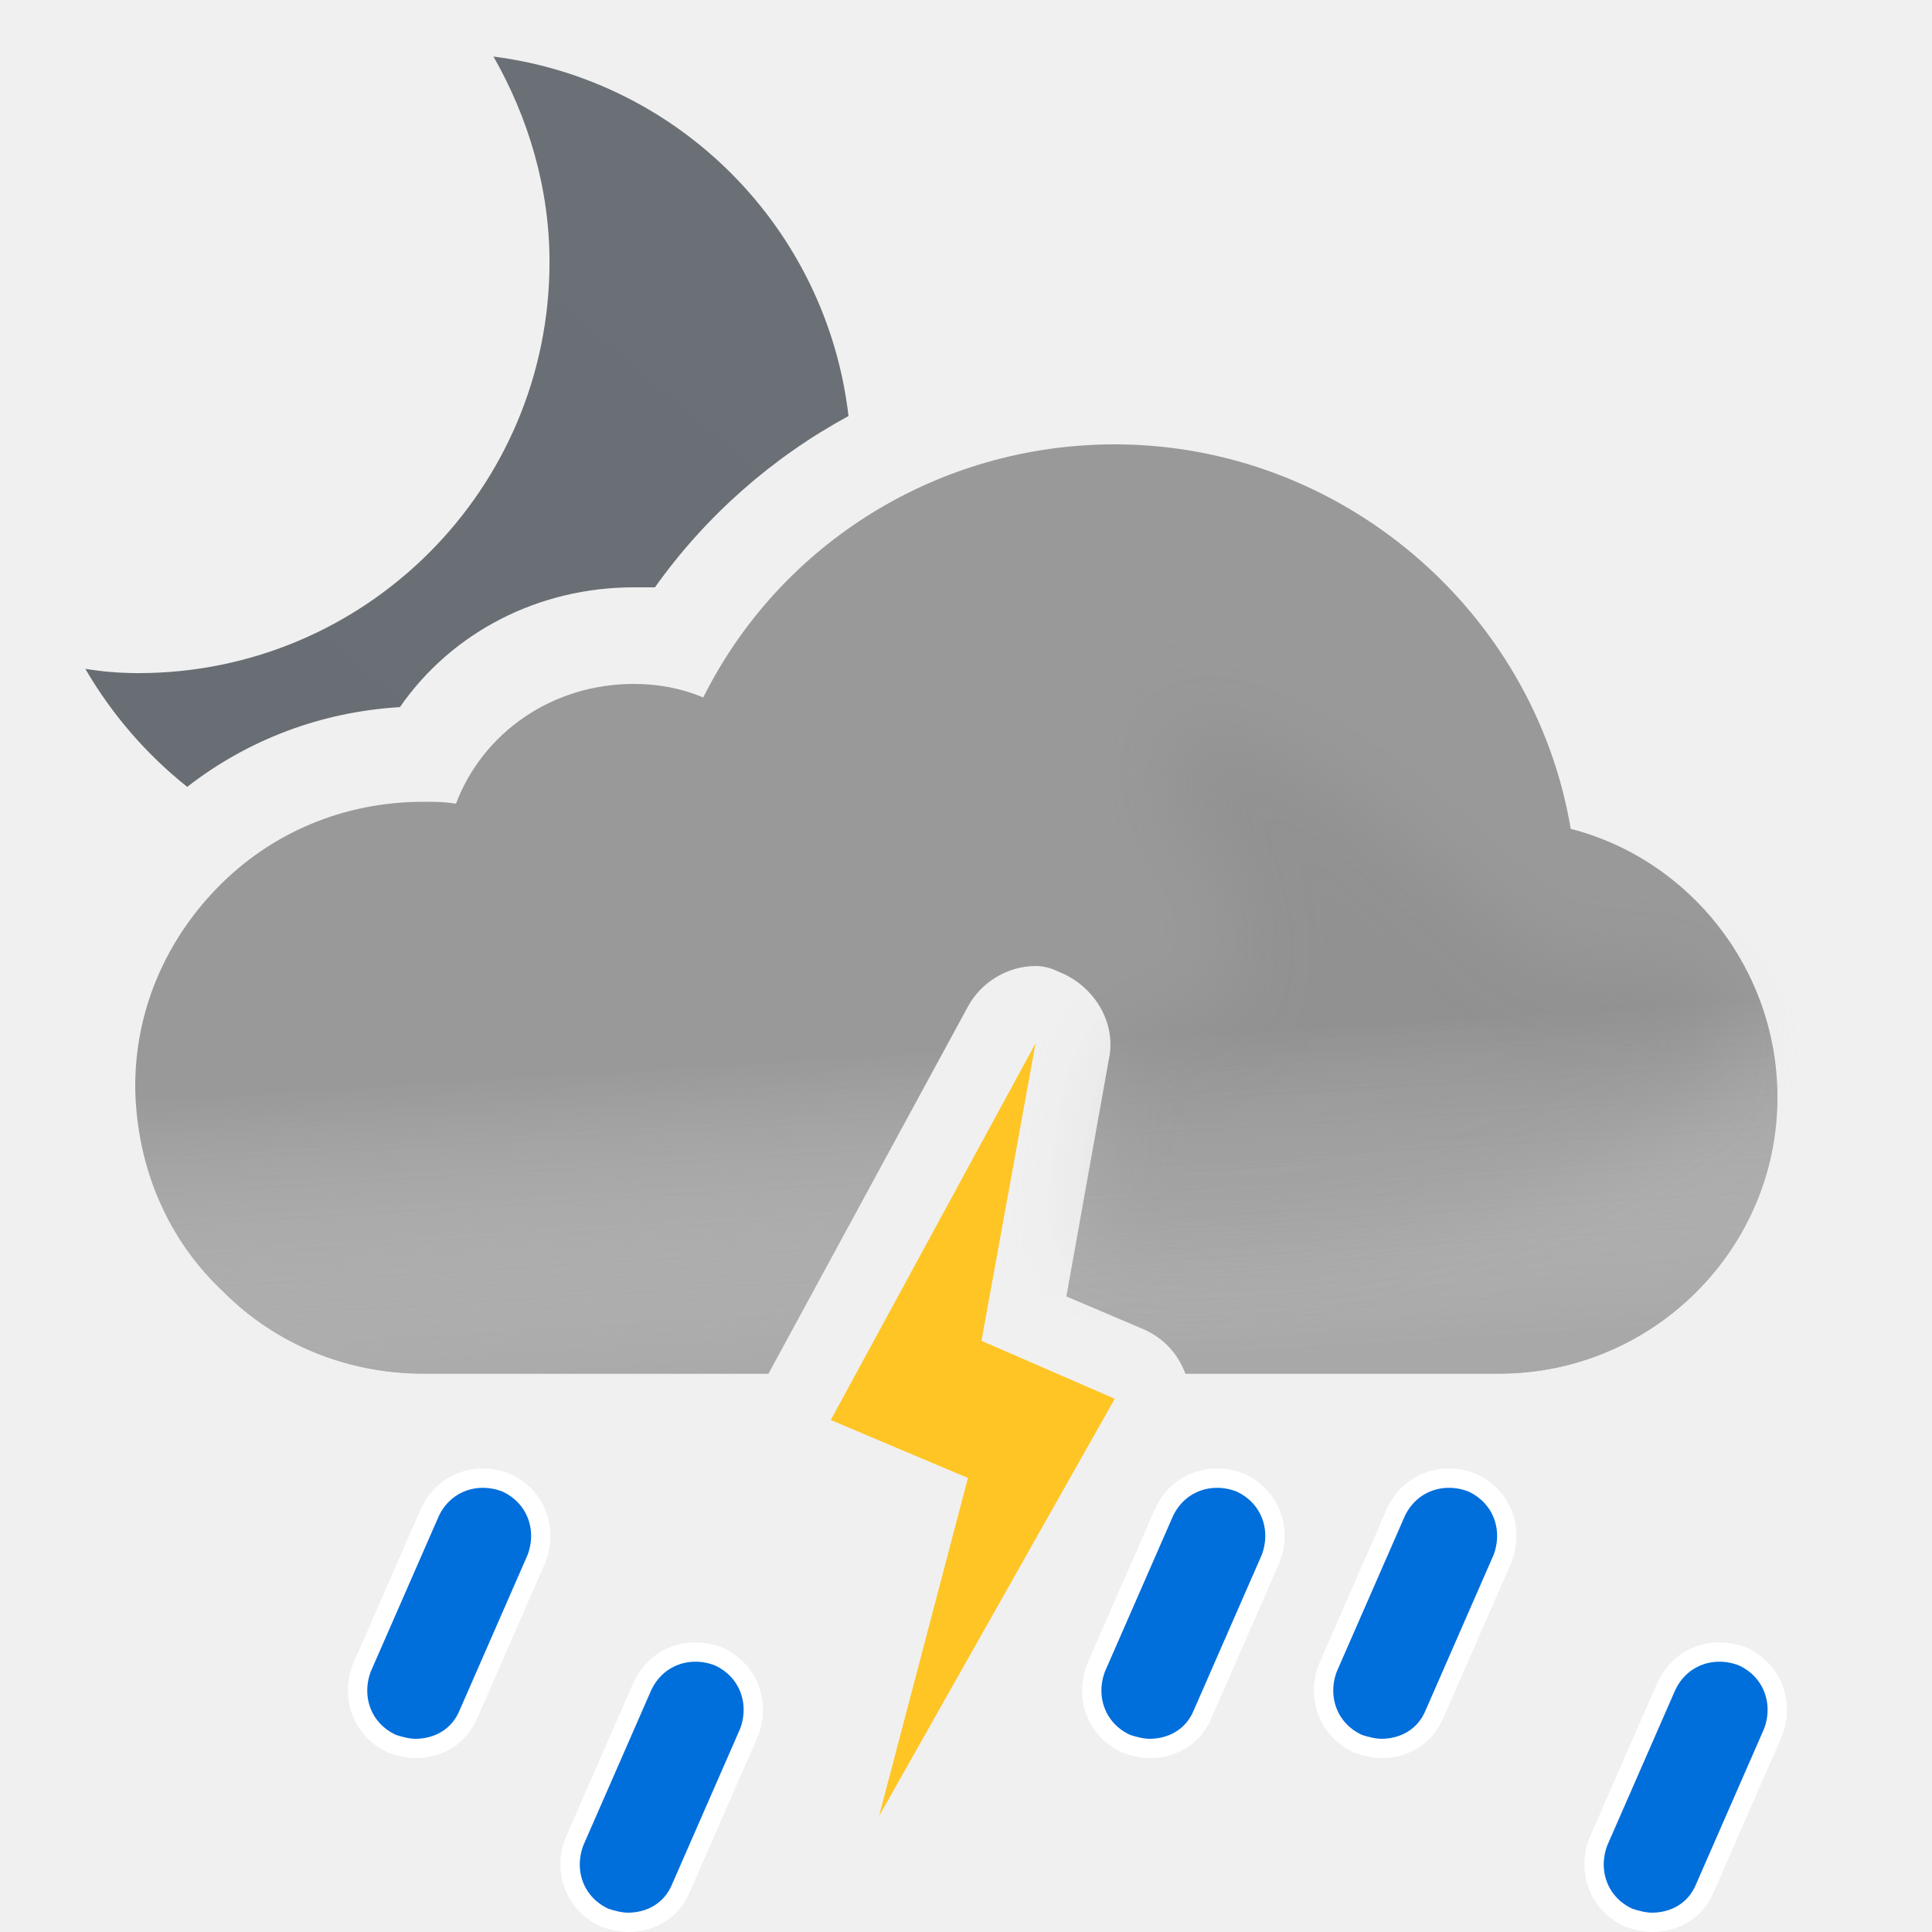
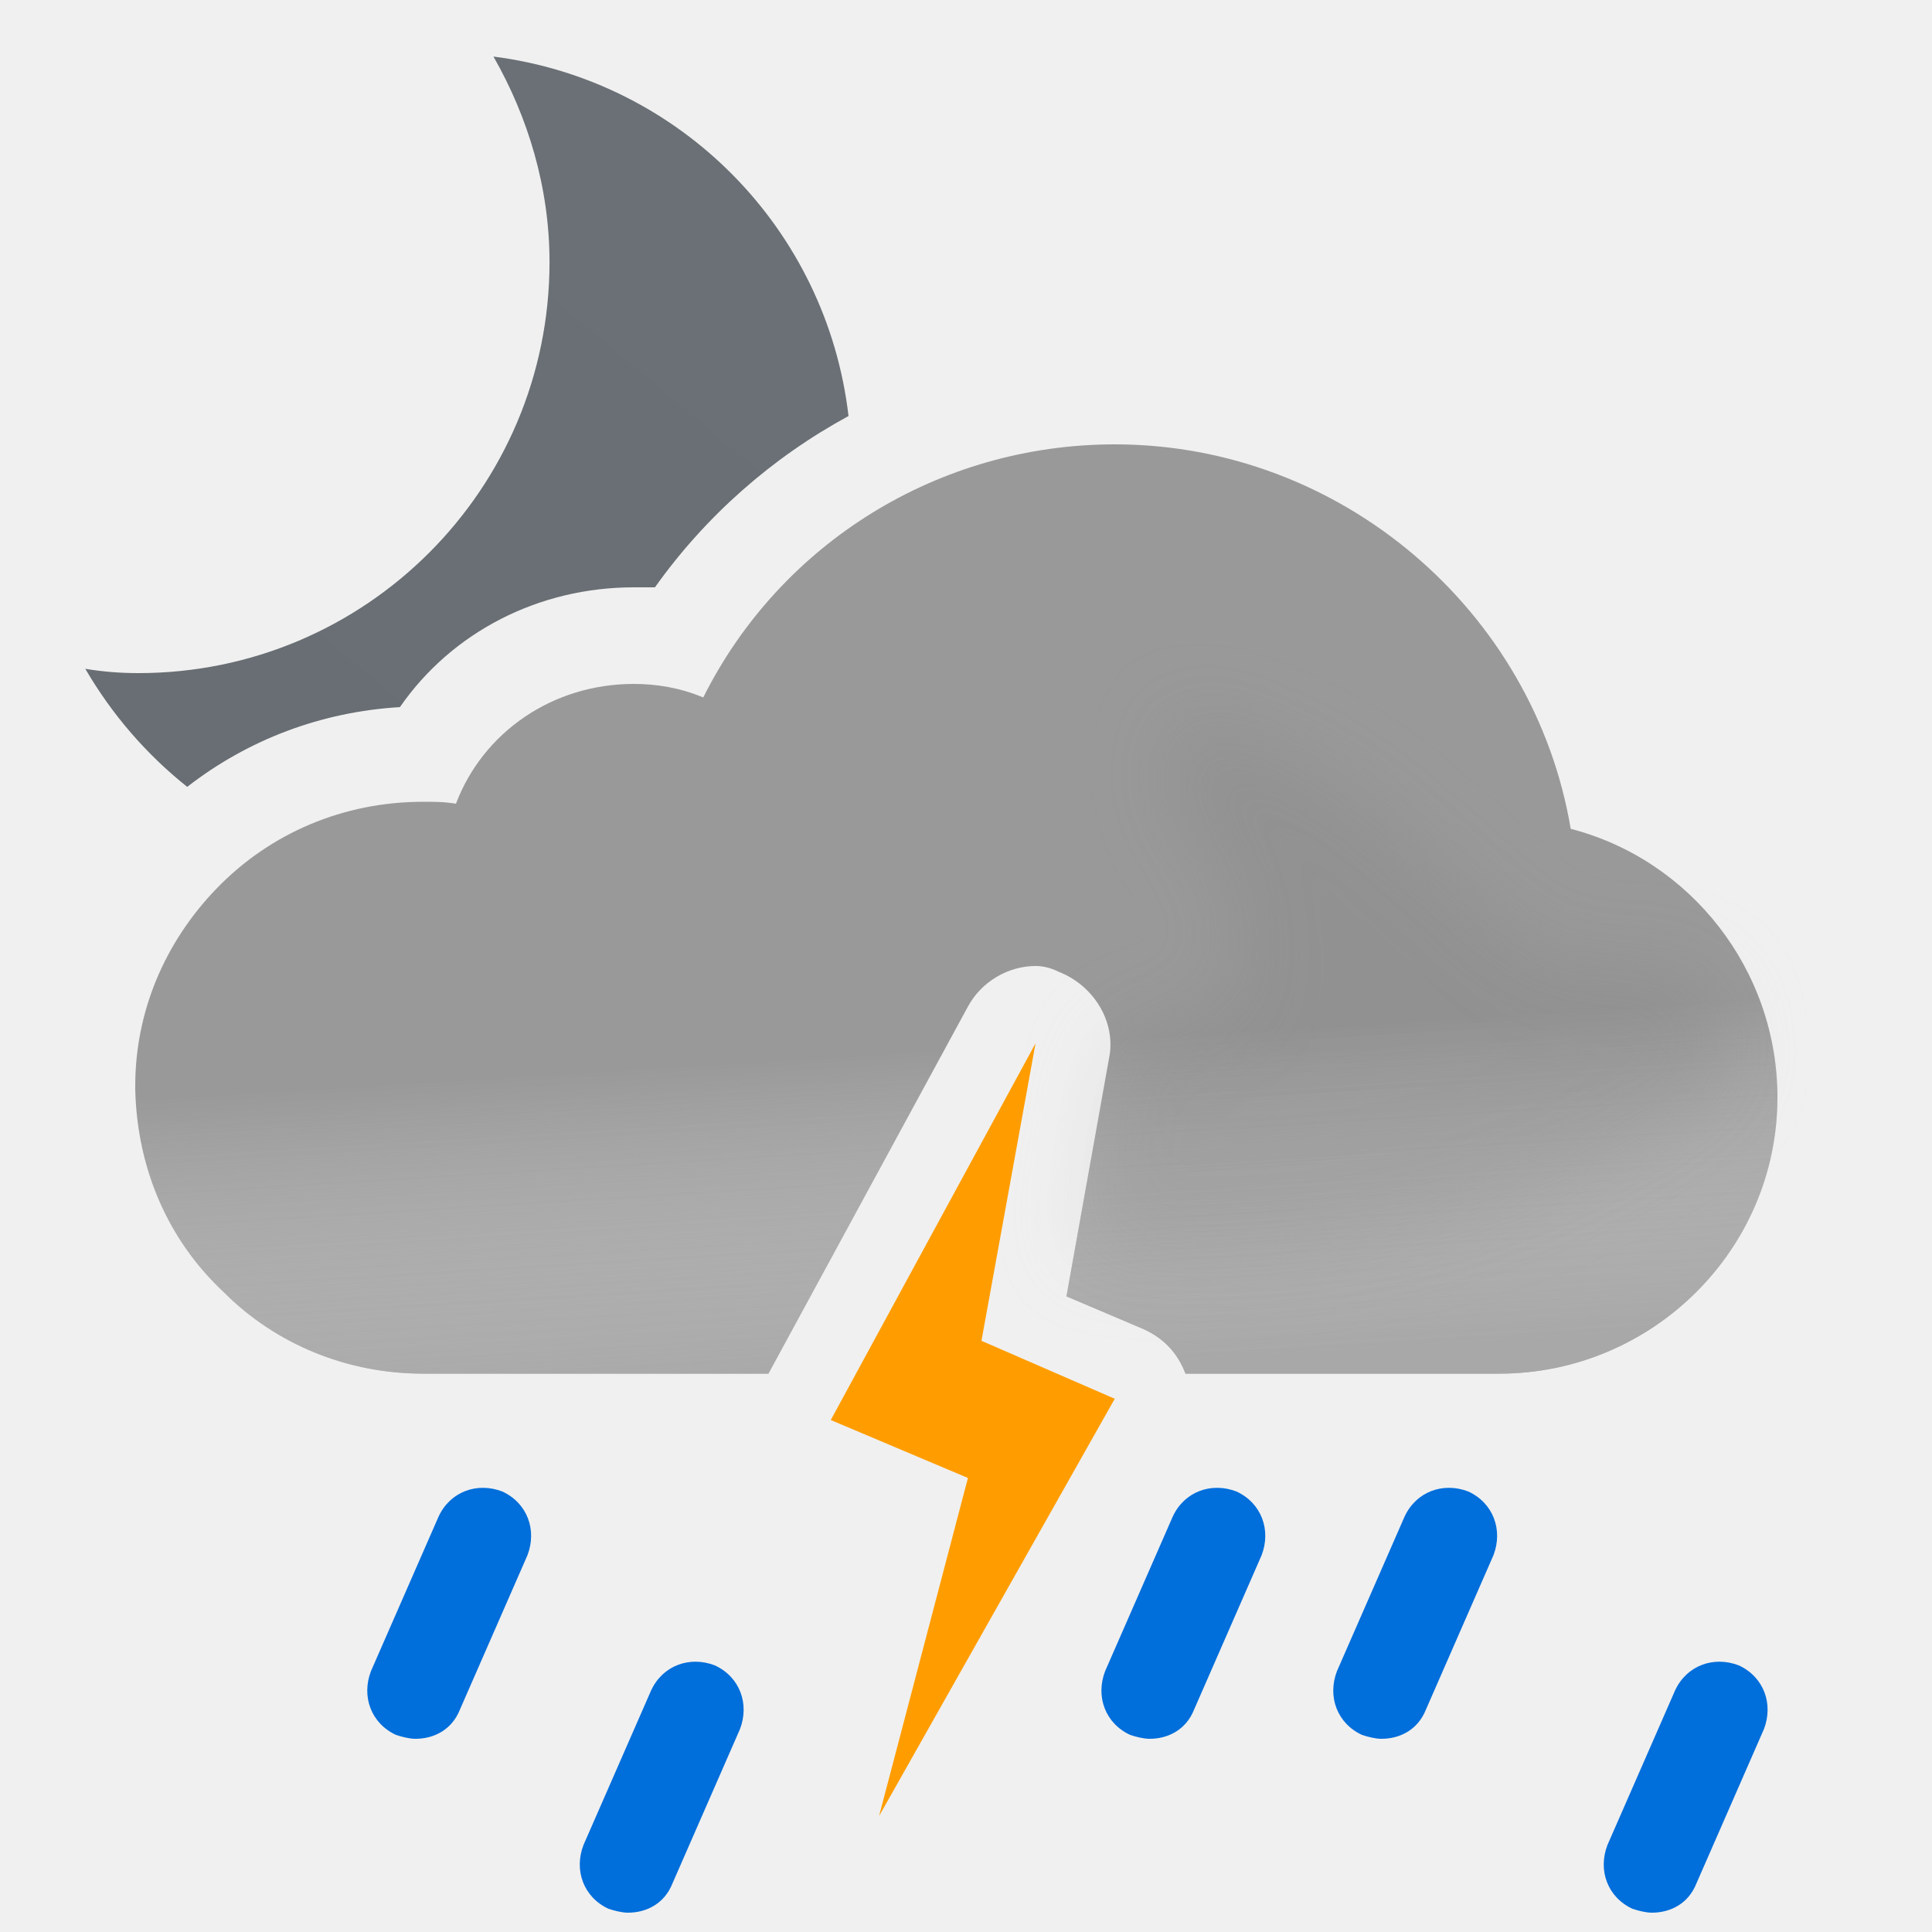
<svg xmlns="http://www.w3.org/2000/svg" width="100" height="100" viewBox="0 0 100 100" fill="none">
  <path fill-rule="evenodd" clip-rule="evenodd" d="M28.443 13.565C28.443 9.696 27.327 6.051 25.541 2.927C35.207 4.161 42.788 11.838 43.919 21.534C39.974 23.675 36.524 26.707 33.9 30.4H32.8C27.9 30.4 23.4 32.7 20.7 36.6C16.642 36.843 12.847 38.273 9.69 40.728C7.579 39.048 5.785 36.974 4.415 34.617C5.307 34.766 6.2 34.84 7.167 34.84C18.921 34.84 28.443 25.318 28.443 13.565Z" fill="url(#paint0_linear_149_1421)" />
  <path fill-rule="evenodd" clip-rule="evenodd" d="M57.7 23C69.4 23 79.4 31.6 81.3 42.9C87.5 44.5 92 50.2 92 56.8C92 64.7 85.5 71.1 77.6 71.1H61.362C60.957 70.051 60.266 69.285 59.2 68.8L55.2 67.1L57.4 54.8C57.8 52.9 56.6 51 54.8 50.3C54.4 50.1 54 50 53.6 50C52.2 50 50.8 50.8 50.1 52.1L39.772 71.1H21.9C18 71.1 14.3 69.6 11.6 66.9C8.7 64.2 7.1 60.5 7 56.4V56.2C7 52.4 8.5 48.8 11.2 46C14 43.1 17.8 41.5 21.9 41.5C22.5 41.5 23 41.5 23.6 41.6C25 37.9 28.6 35.4 32.8 35.4C34 35.4 35.2 35.6 36.4 36.1C40.4 28.1 48.6 23 57.7 23Z" fill="#999999" />
  <g opacity="0.6">
    <path fill-rule="evenodd" clip-rule="evenodd" d="M57.7 23C69.4 23 79.4 31.6 81.3 42.9C87.5 44.5 92 50.2 92 56.8C92 64.7 85.5 71.1 77.6 71.1H61.362C60.957 70.051 60.266 69.285 59.2 68.8L55.2 67.1L57.4 54.8C57.8 52.9 56.6 51 54.8 50.3C54.4 50.1 54 50 53.6 50C52.2 50 50.8 50.8 50.1 52.1L39.772 71.1H21.9C18 71.1 14.3 69.6 11.6 66.9C8.7 64.2 7.1 60.5 7 56.4V56.2C7 52.4 8.5 48.8 11.2 46C14 43.1 17.8 41.5 21.9 41.5C22.5 41.5 23 41.5 23.6 41.6C25 37.9 28.6 35.4 32.8 35.4C34 35.4 35.2 35.6 36.4 36.1C40.4 28.1 48.6 23 57.7 23Z" fill="url(#paint1_linear_149_1421)" style="mix-blend-mode:multiply" />
  </g>
  <g style="mix-blend-mode:multiply" opacity="0.3" filter="url(#filter0_f_149_1421)">
    <path fill-rule="evenodd" clip-rule="evenodd" d="M44.073 63.187C37.484 63.637 30.455 64 29.5 64C23 64 18.5 69.101 18.5 69.101H40.859L44.073 63.187ZM56.485 59.918L57.4 54.8C57.451 54.557 57.476 54.314 57.477 54.073C58.125 53.834 58.647 53.603 58.647 53.603C58.647 53.603 62.999 52.001 63.75 52.001C64.501 52.001 64.124 49.038 63.89 47.191L63.89 47.191L63.75 45.871C63.75 45.509 63.302 44.986 62.75 44.341C61.973 43.433 60.988 42.284 60.75 41.001C60.575 40.06 60.776 38.919 60.922 38.092C61.013 37.575 61.083 37.18 61.026 37.033C61.138 37.086 61.948 37.36 61.948 37.36C63.896 38.02 66.977 39.099 69.75 41.001C71.408 42.138 73.691 44.314 73.691 44.314C73.691 44.314 75.336 45.586 75.75 46.001C76.75 47.001 79.75 50.001 81.75 50.001H86.75L89 51.591L89.5 54.801C89.5 62.701 83 69.101 75.1 69.101H59.758C59.585 68.991 59.399 68.89 59.2 68.8L55.2 67.1L56.126 61.922C56.682 61.567 56.688 60.814 56.485 59.918ZM60.99 37.001C61.005 36.997 61.016 37.008 61.026 37.033C61.026 37.033 60.975 37.004 60.99 37.001Z" fill="url(#paint2_radial_149_1421)" />
  </g>
-   <path d="M84.29 99.254L84.316 99.266L84.342 99.274C84.656 99.379 85.118 99.5 85.5 99.5C86.672 99.5 87.773 98.905 88.261 97.693L91.758 89.7L91.763 89.69L91.767 89.68C92.355 88.151 91.765 86.464 90.21 85.746L90.195 85.739L90.18 85.733C88.651 85.145 86.964 85.735 86.246 87.29L86.246 87.29L86.242 87.3L82.742 95.3L82.737 95.31L82.733 95.32C82.145 96.849 82.735 98.536 84.29 99.254Z" fill="#006EDB" stroke="white" />
-   <path d="M31.291 99.254L31.316 99.266L31.342 99.274C31.656 99.379 32.118 99.5 32.5 99.5C33.672 99.5 34.773 98.905 35.261 97.693L38.758 89.7L38.763 89.69L38.767 89.68C39.355 88.151 38.765 86.464 37.209 85.746L37.195 85.739L37.179 85.733C35.651 85.145 33.964 85.735 33.246 87.29L33.246 87.29L33.242 87.3L29.742 95.3L29.737 95.31L29.733 95.32C29.145 96.849 29.735 98.536 31.291 99.254Z" fill="#006EDB" stroke="white" />
-   <path d="M58.291 90.254L58.316 90.266L58.342 90.274C58.656 90.379 59.118 90.5 59.5 90.5C60.672 90.5 61.773 89.905 62.261 88.693L65.758 80.7L65.763 80.69L65.767 80.68C66.355 79.151 65.765 77.464 64.21 76.746L64.195 76.739L64.18 76.733C62.651 76.145 60.964 76.735 60.246 78.29L60.246 78.29L60.242 78.3L56.742 86.3L56.737 86.31L56.733 86.32C56.145 87.849 56.735 89.536 58.291 90.254Z" fill="#006EDB" stroke="white" />
-   <path d="M70.29 90.254L70.316 90.266L70.342 90.274C70.656 90.379 71.118 90.5 71.5 90.5C72.672 90.5 73.773 89.905 74.261 88.693L77.758 80.7L77.763 80.69L77.767 80.68C78.355 79.151 77.765 77.464 76.21 76.746L76.195 76.739L76.18 76.733C74.651 76.145 72.964 76.735 72.246 78.29L72.246 78.29L72.242 78.3L68.742 86.3L68.737 86.31L68.733 86.32C68.145 87.849 68.735 89.536 70.29 90.254Z" fill="#006EDB" stroke="white" />
-   <path d="M20.291 90.254L20.316 90.266L20.342 90.274C20.656 90.379 21.118 90.5 21.5 90.5C22.672 90.5 23.773 89.905 24.261 88.693L27.758 80.7L27.763 80.69L27.767 80.68C28.355 79.151 27.765 77.464 26.209 76.746L26.195 76.739L26.18 76.733C24.651 76.145 22.964 76.735 22.246 78.29L22.246 78.29L22.242 78.3L18.742 86.3L18.737 86.31L18.733 86.32C18.145 87.849 18.735 89.536 20.291 90.254Z" fill="#006EDB" stroke="white" />
-   <path fill-rule="evenodd" clip-rule="evenodd" d="M50.8 69.4L53.6 54L43 73.5L50.1 76.5L45.5 94L57.7 72.4L50.8 69.4Z" fill="#FFC524" />
+   <path d="M85.5 99C85.2 99 84.8 98.9 84.5 98.8C83.2 98.2 82.7 96.8 83.2 95.5L86.7 87.5C87.3 86.2 88.7 85.7 90 86.2C91.3 86.8 91.8 88.2 91.3 89.5L87.8 97.5C87.4 98.5 86.5 99 85.5 99Z" fill="#006EDB" />
+   <path d="M32.5 99C32.2 99 31.8 98.9 31.5 98.8C30.2 98.2 29.7 96.8 30.2 95.5L33.7 87.5C34.3 86.2 35.7 85.7 37 86.2C38.3 86.8 38.8 88.2 38.3 89.5L34.8 97.5C34.4 98.5 33.5 99 32.5 99Z" fill="#006EDB" />
+   <path d="M59.5 90C59.2 90 58.8 89.9 58.5 89.8C57.2 89.2 56.7 87.8 57.2 86.5L60.7 78.5C61.3 77.2 62.7 76.7 64 77.2C65.3 77.8 65.8 79.2 65.3 80.5L61.8 88.5C61.4 89.5 60.5 90 59.5 90Z" fill="#006EDB" />
+   <path d="M71.5 90C71.2 90 70.8 89.9 70.5 89.8C69.2 89.2 68.7 87.8 69.2 86.5L72.7 78.5C73.3 77.2 74.7 76.7 76 77.2C77.3 77.8 77.8 79.2 77.3 80.5L73.8 88.5C73.4 89.5 72.5 90 71.5 90Z" fill="#006EDB" />
+   <path d="M21.5 90C21.2 90 20.8 89.9 20.5 89.8C19.2 89.2 18.7 87.8 19.2 86.5L22.7 78.5C23.3 77.2 24.7 76.7 26 77.2C27.3 77.8 27.8 79.2 27.3 80.5L23.8 88.5C23.4 89.5 22.5 90 21.5 90Z" fill="#006EDB" />
+   <path fill-rule="evenodd" clip-rule="evenodd" d="M50.8 69.4L53.6 54L43 73.5L50.1 76.5L45.5 94L57.7 72.4L50.8 69.4Z" fill="#FF9D00" />
  <defs>
    <filter id="filter0_f_149_1421" x="14.5" y="33" width="79" height="40.101" filterUnits="userSpaceOnUse" color-interpolation-filters="sRGB">
      <feFlood flood-opacity="0" result="BackgroundImageFix" />
      <feBlend mode="normal" in="SourceGraphic" in2="BackgroundImageFix" result="shape" />
      <feGaussianBlur stdDeviation="2" result="effect1_foregroundBlur_149_1421" />
    </filter>
    <linearGradient id="paint0_linear_149_1421" x1="12.914" y1="43.464" x2="40.256" y2="10.878" gradientUnits="userSpaceOnUse">
      <stop stop-color="#686E73" />
      <stop offset="0.989" stop-color="#6A7075" />
    </linearGradient>
    <linearGradient id="paint1_linear_149_1421" x1="47.5" y1="38.5" x2="49.5" y2="71.1" gradientUnits="userSpaceOnUse">
      <stop offset="0.484" stop-color="white" stop-opacity="0" />
      <stop offset="1" stop-color="#B3B2B2" />
    </linearGradient>
    <radialGradient id="paint2_radial_149_1421" cx="0" cy="0" r="1" gradientUnits="userSpaceOnUse" gradientTransform="translate(68 41) rotate(75.0686) scale(23.2863 33.7318)">
      <stop stop-color="#D5D5D5" />
      <stop offset="1" stop-color="#D0D0D0" />
      <stop offset="1" stop-color="#9B9B9B" stop-opacity="0" />
    </radialGradient>
  </defs>
</svg>
